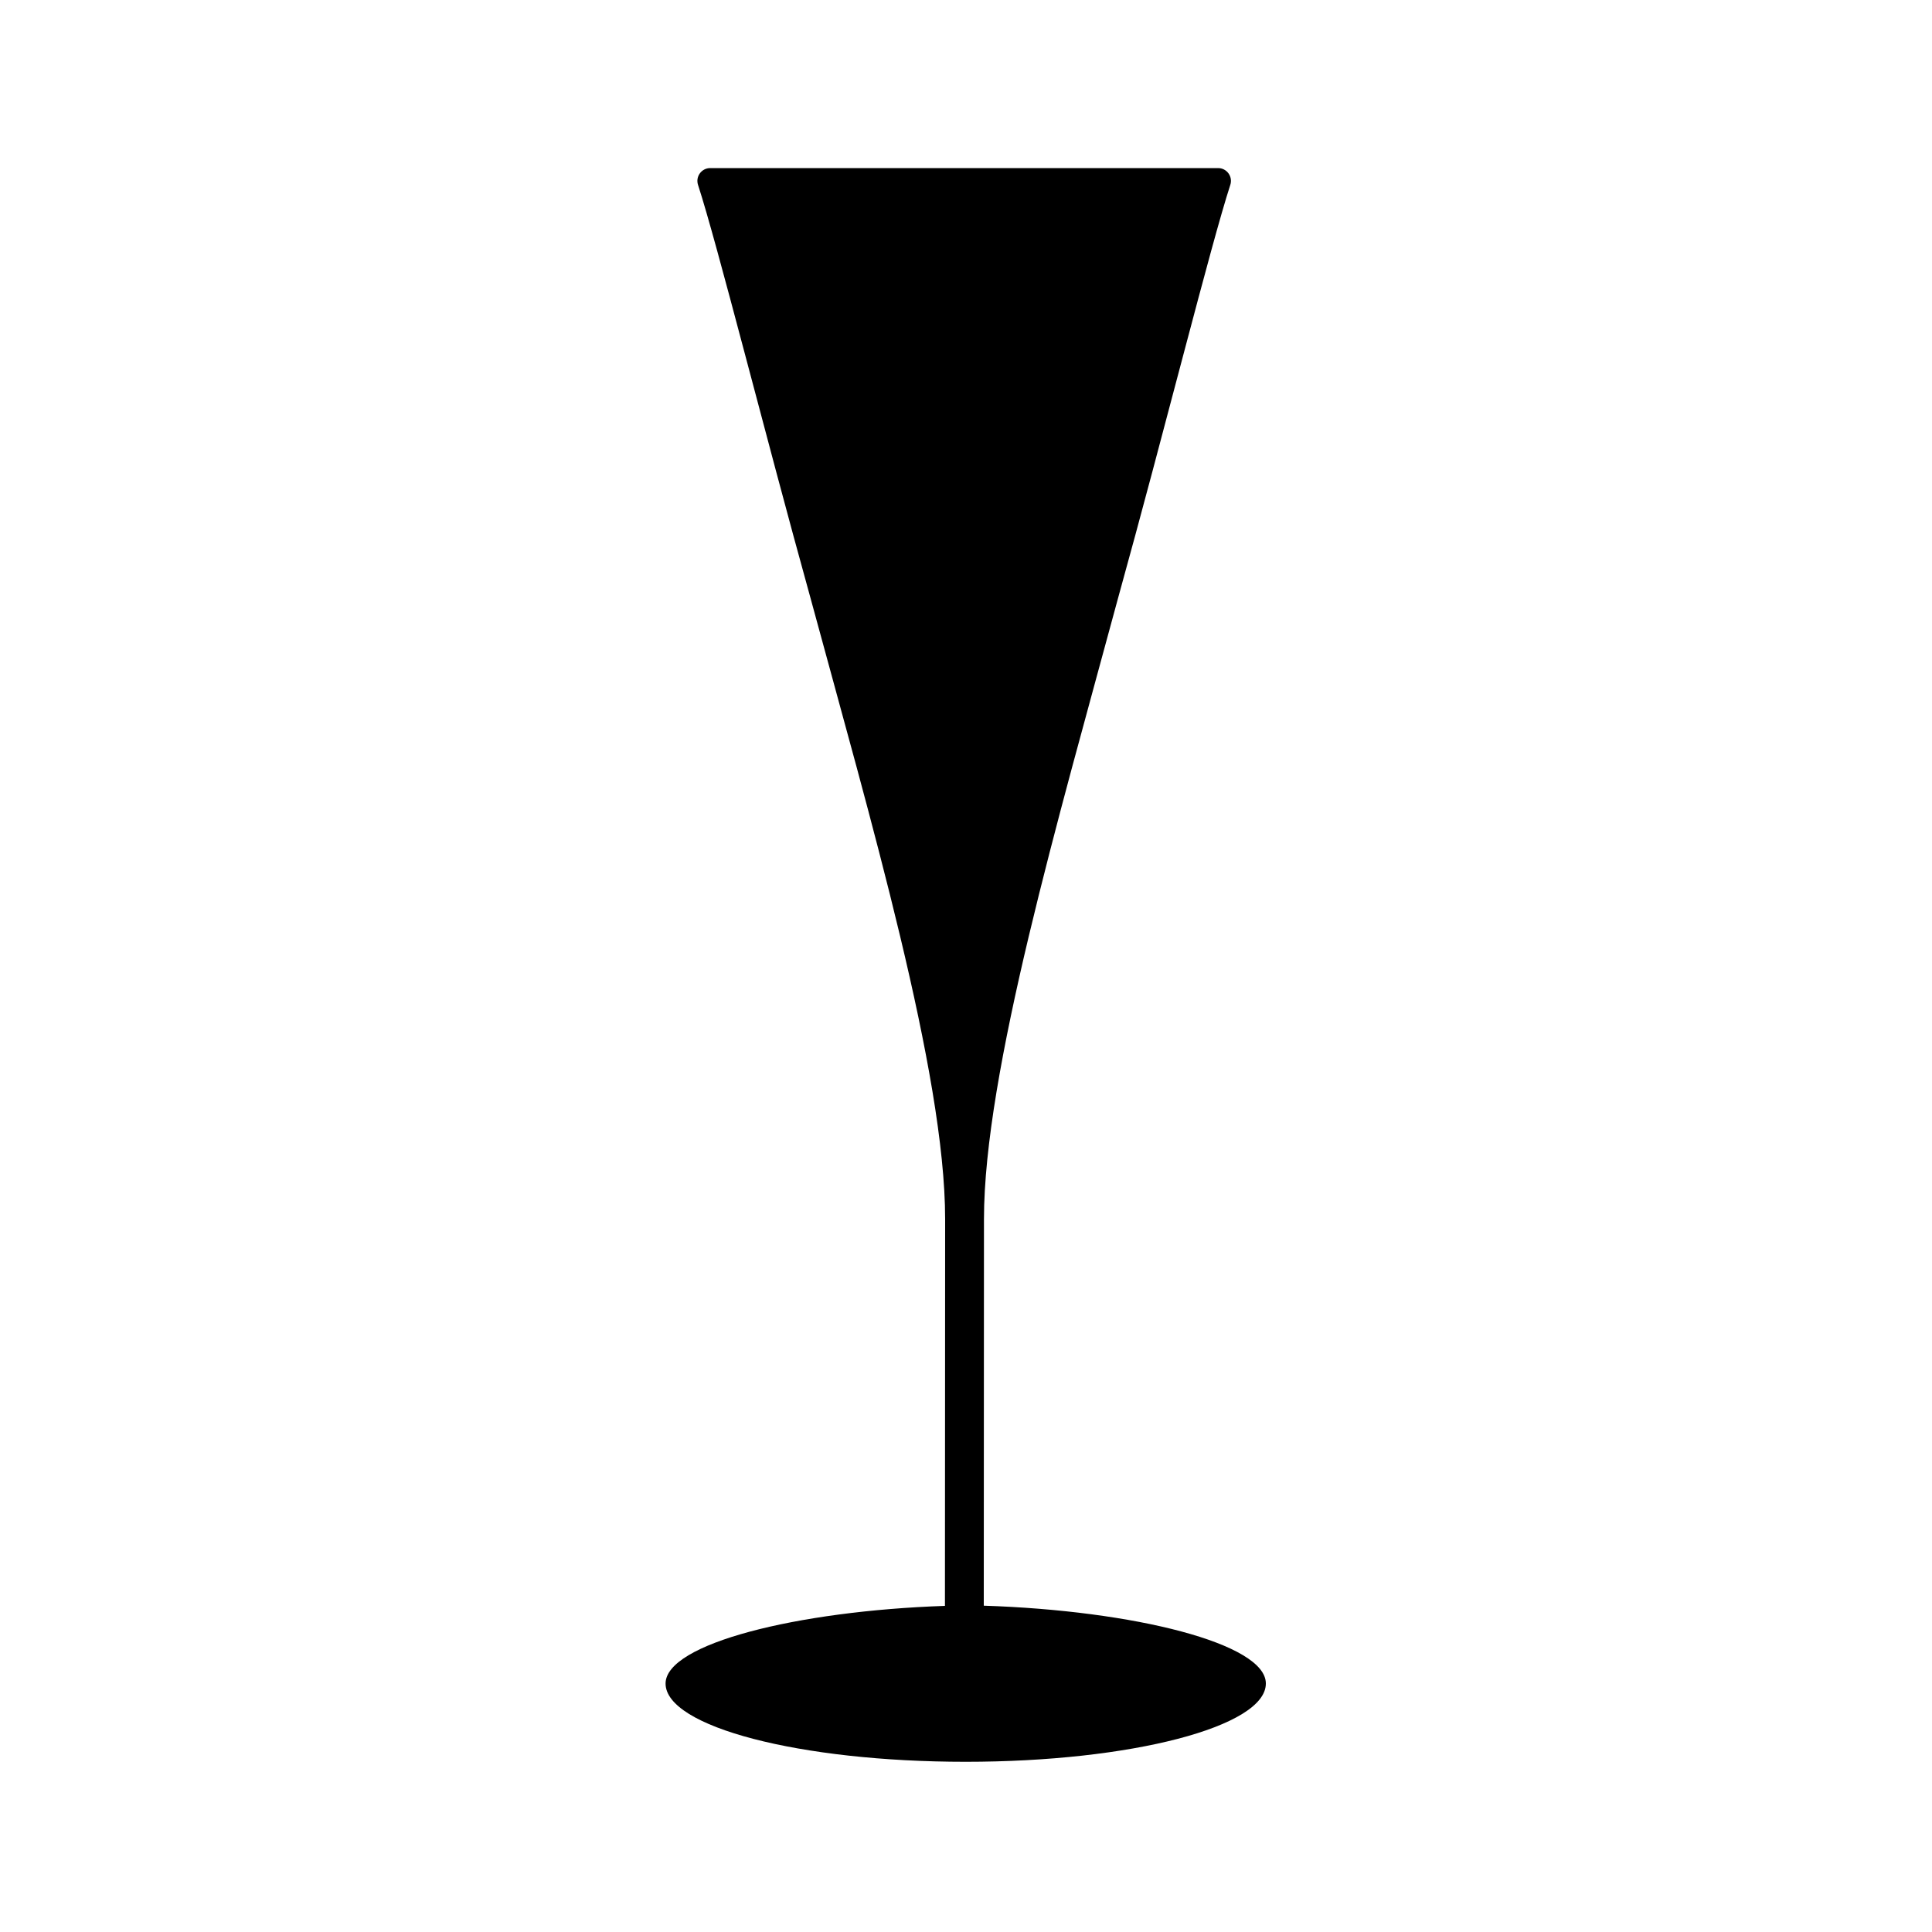
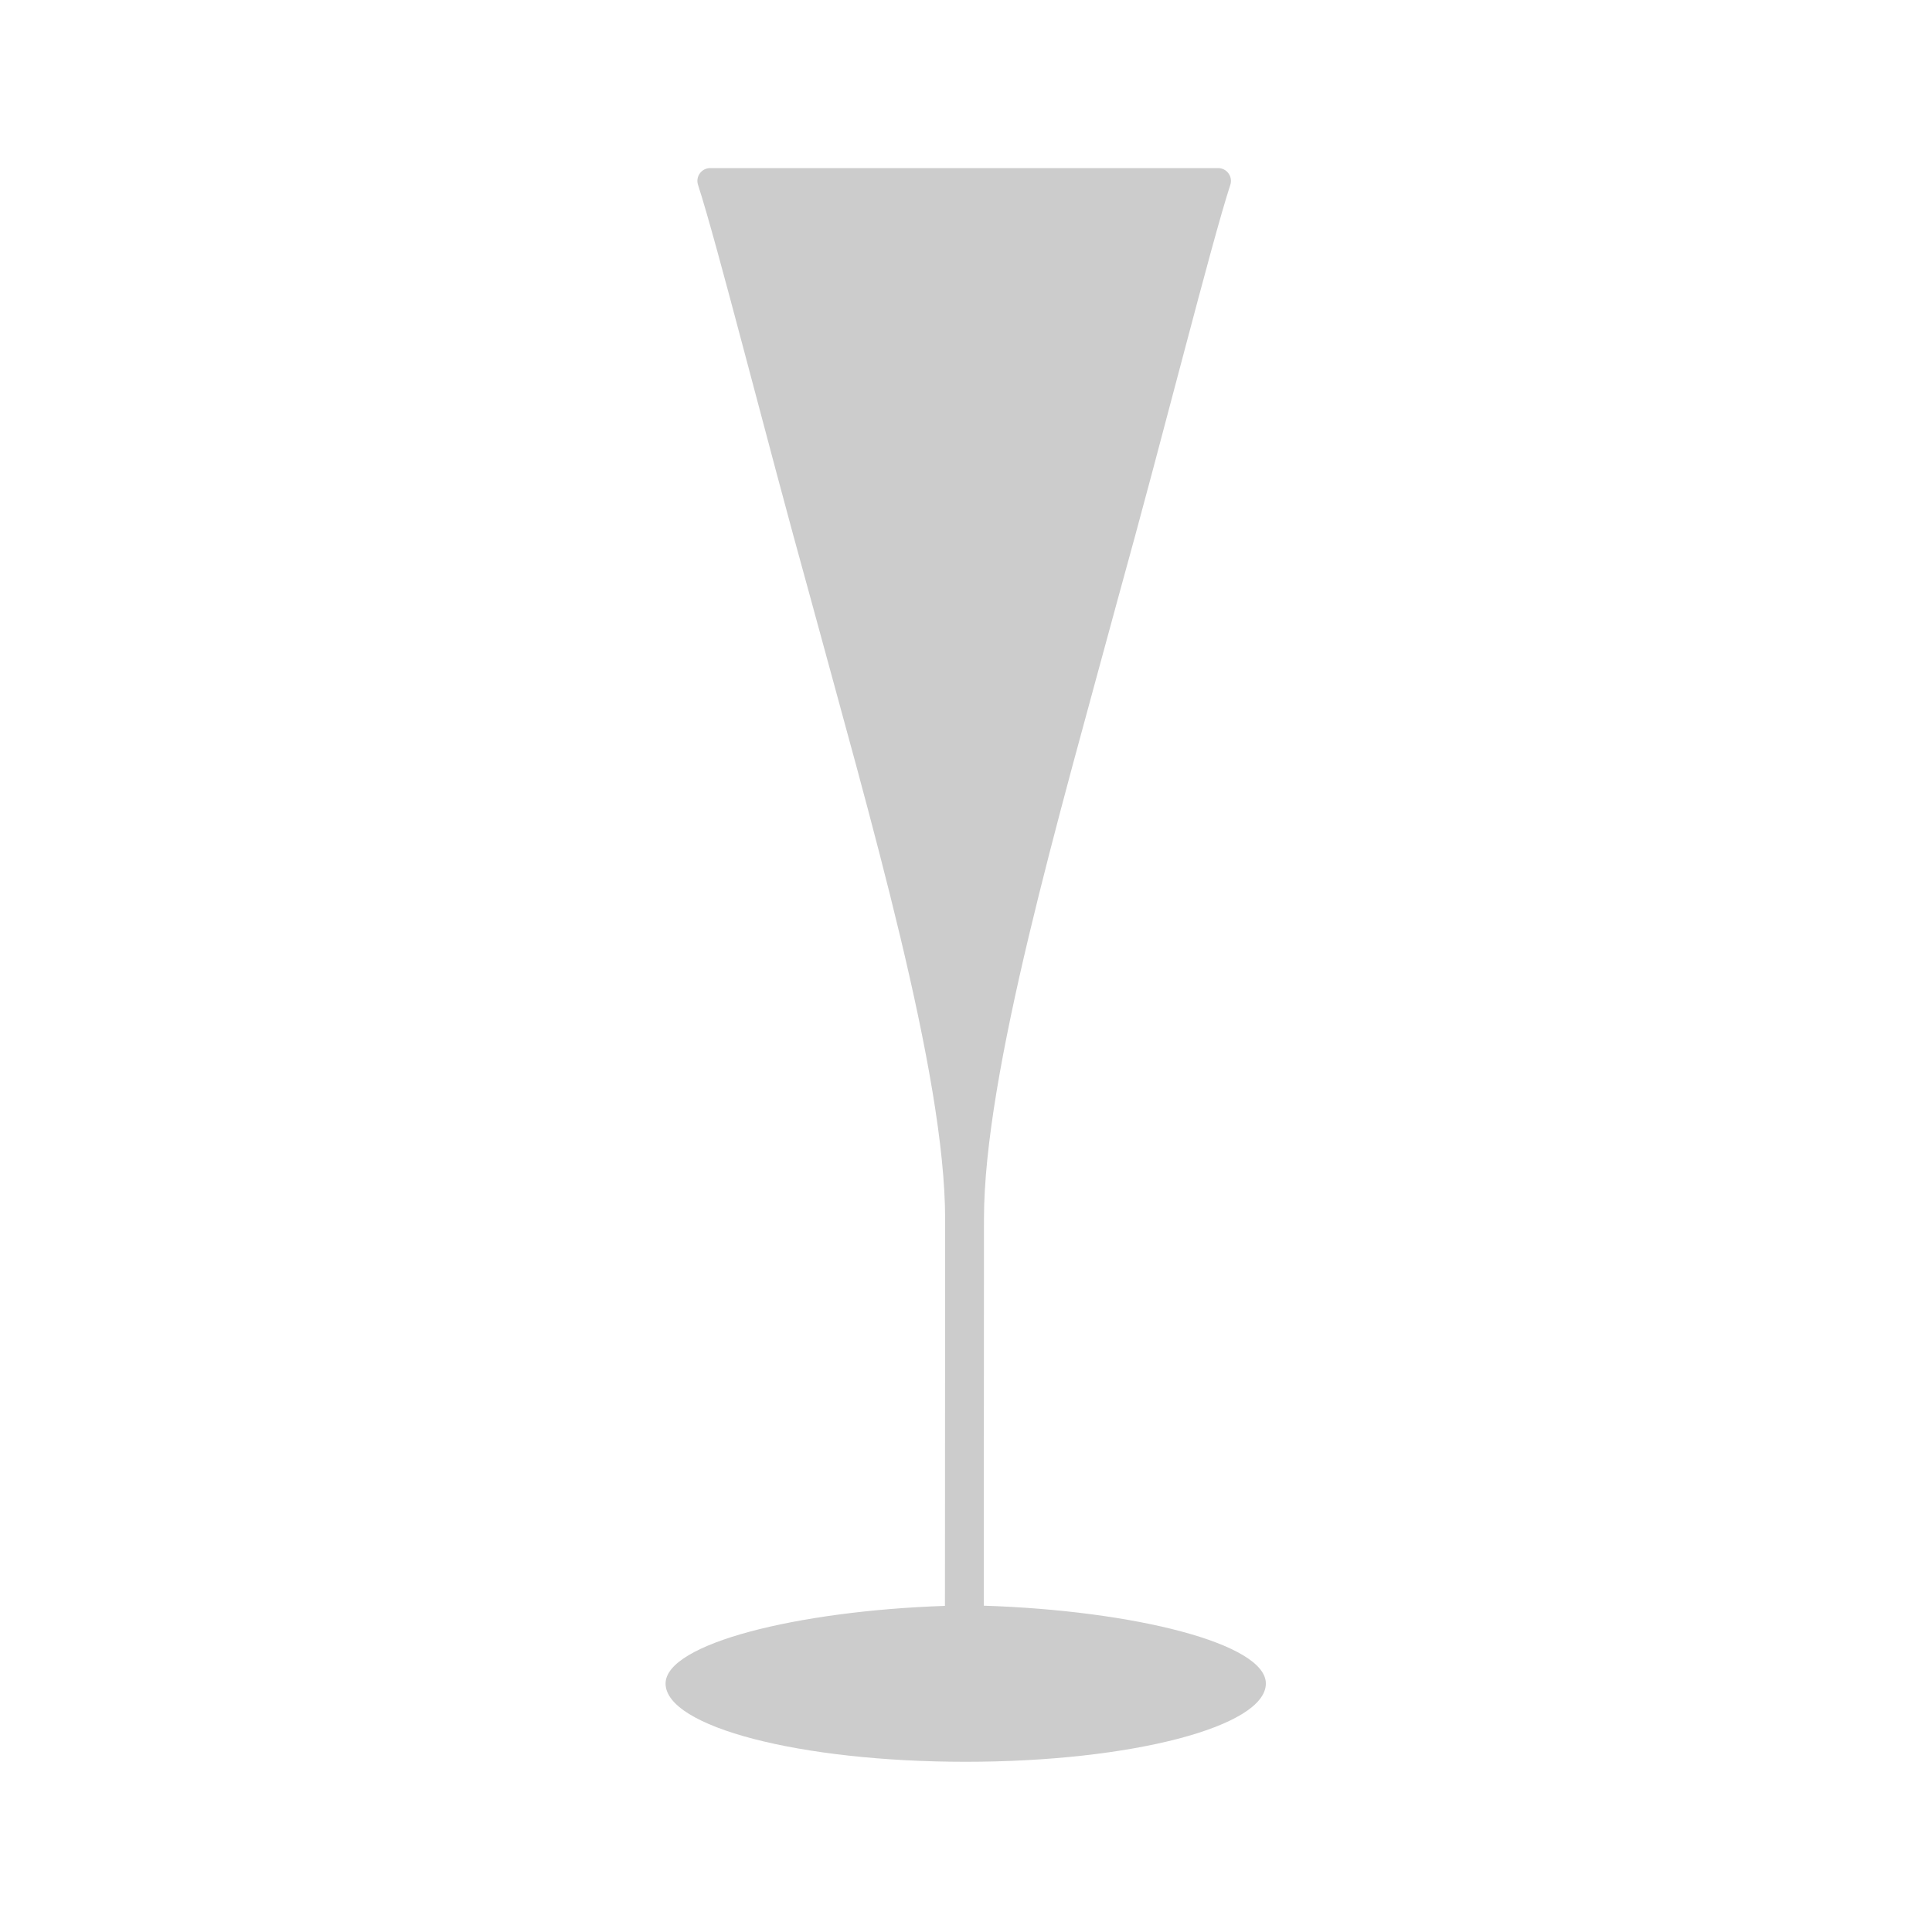
- <svg xmlns="http://www.w3.org/2000/svg" height="100px" width="100px" fill="#000000" version="1.1" x="0px" y="0px" viewBox="0 0 1000 1000" enable-background="new 0 0 1000 1000" xml:space="preserve">
-   <path fill="#000000" d="M509.2,831.1c0-20,0.1-121.6,0.1-200.1c0-75.4,38.7-207.8,69.4-321.4c24-86.5,48-182.8,58.1-213.9  c1.4-4.3-1.8-8.7-6.3-8.7H367.6c-4.5,0-7.7,4.4-6.3,8.7c10.1,31.1,34.2,127.3,58.2,213.8c30.8,113.6,69.7,246.1,69.7,321.5  c0,78.6-0.1,180.2-0.1,200.2c-76.7,2.6-144.6,19.6-144.6,40.2c0,22.4,69.6,40.5,155.3,40.5s155.4-18.2,155.4-40.5  C655.3,850.7,587,833.6,509.2,831.1z" />
+ <svg xmlns="http://www.w3.org/2000/svg" height="100px" width="100px" fill="#000000" version="1.1" x="0px" y="0px" viewBox="0 0 1000 1000" enable-background="new 0 0 1000 1000" xml:space="preserve" id="svg4">
+   <defs id="defs8" />
+   <path fill="#000000" d="M509.2,831.1c0-20,0.1-121.6,0.1-200.1c0-75.4,38.7-207.8,69.4-321.4c24-86.5,48-182.8,58.1-213.9  c1.4-4.3-1.8-8.7-6.3-8.7H367.6c-4.5,0-7.7,4.4-6.3,8.7c10.1,31.1,34.2,127.3,58.2,213.8c30.8,113.6,69.7,246.1,69.7,321.5  c0,78.6-0.1,180.2-0.1,200.2c-76.7,2.6-144.6,19.6-144.6,40.2c0,22.4,69.6,40.5,155.3,40.5s155.4-18.2,155.4-40.5  C655.3,850.7,587,833.6,509.2,831.1z" id="path2" style="fill:#cccccc" />
</svg>
